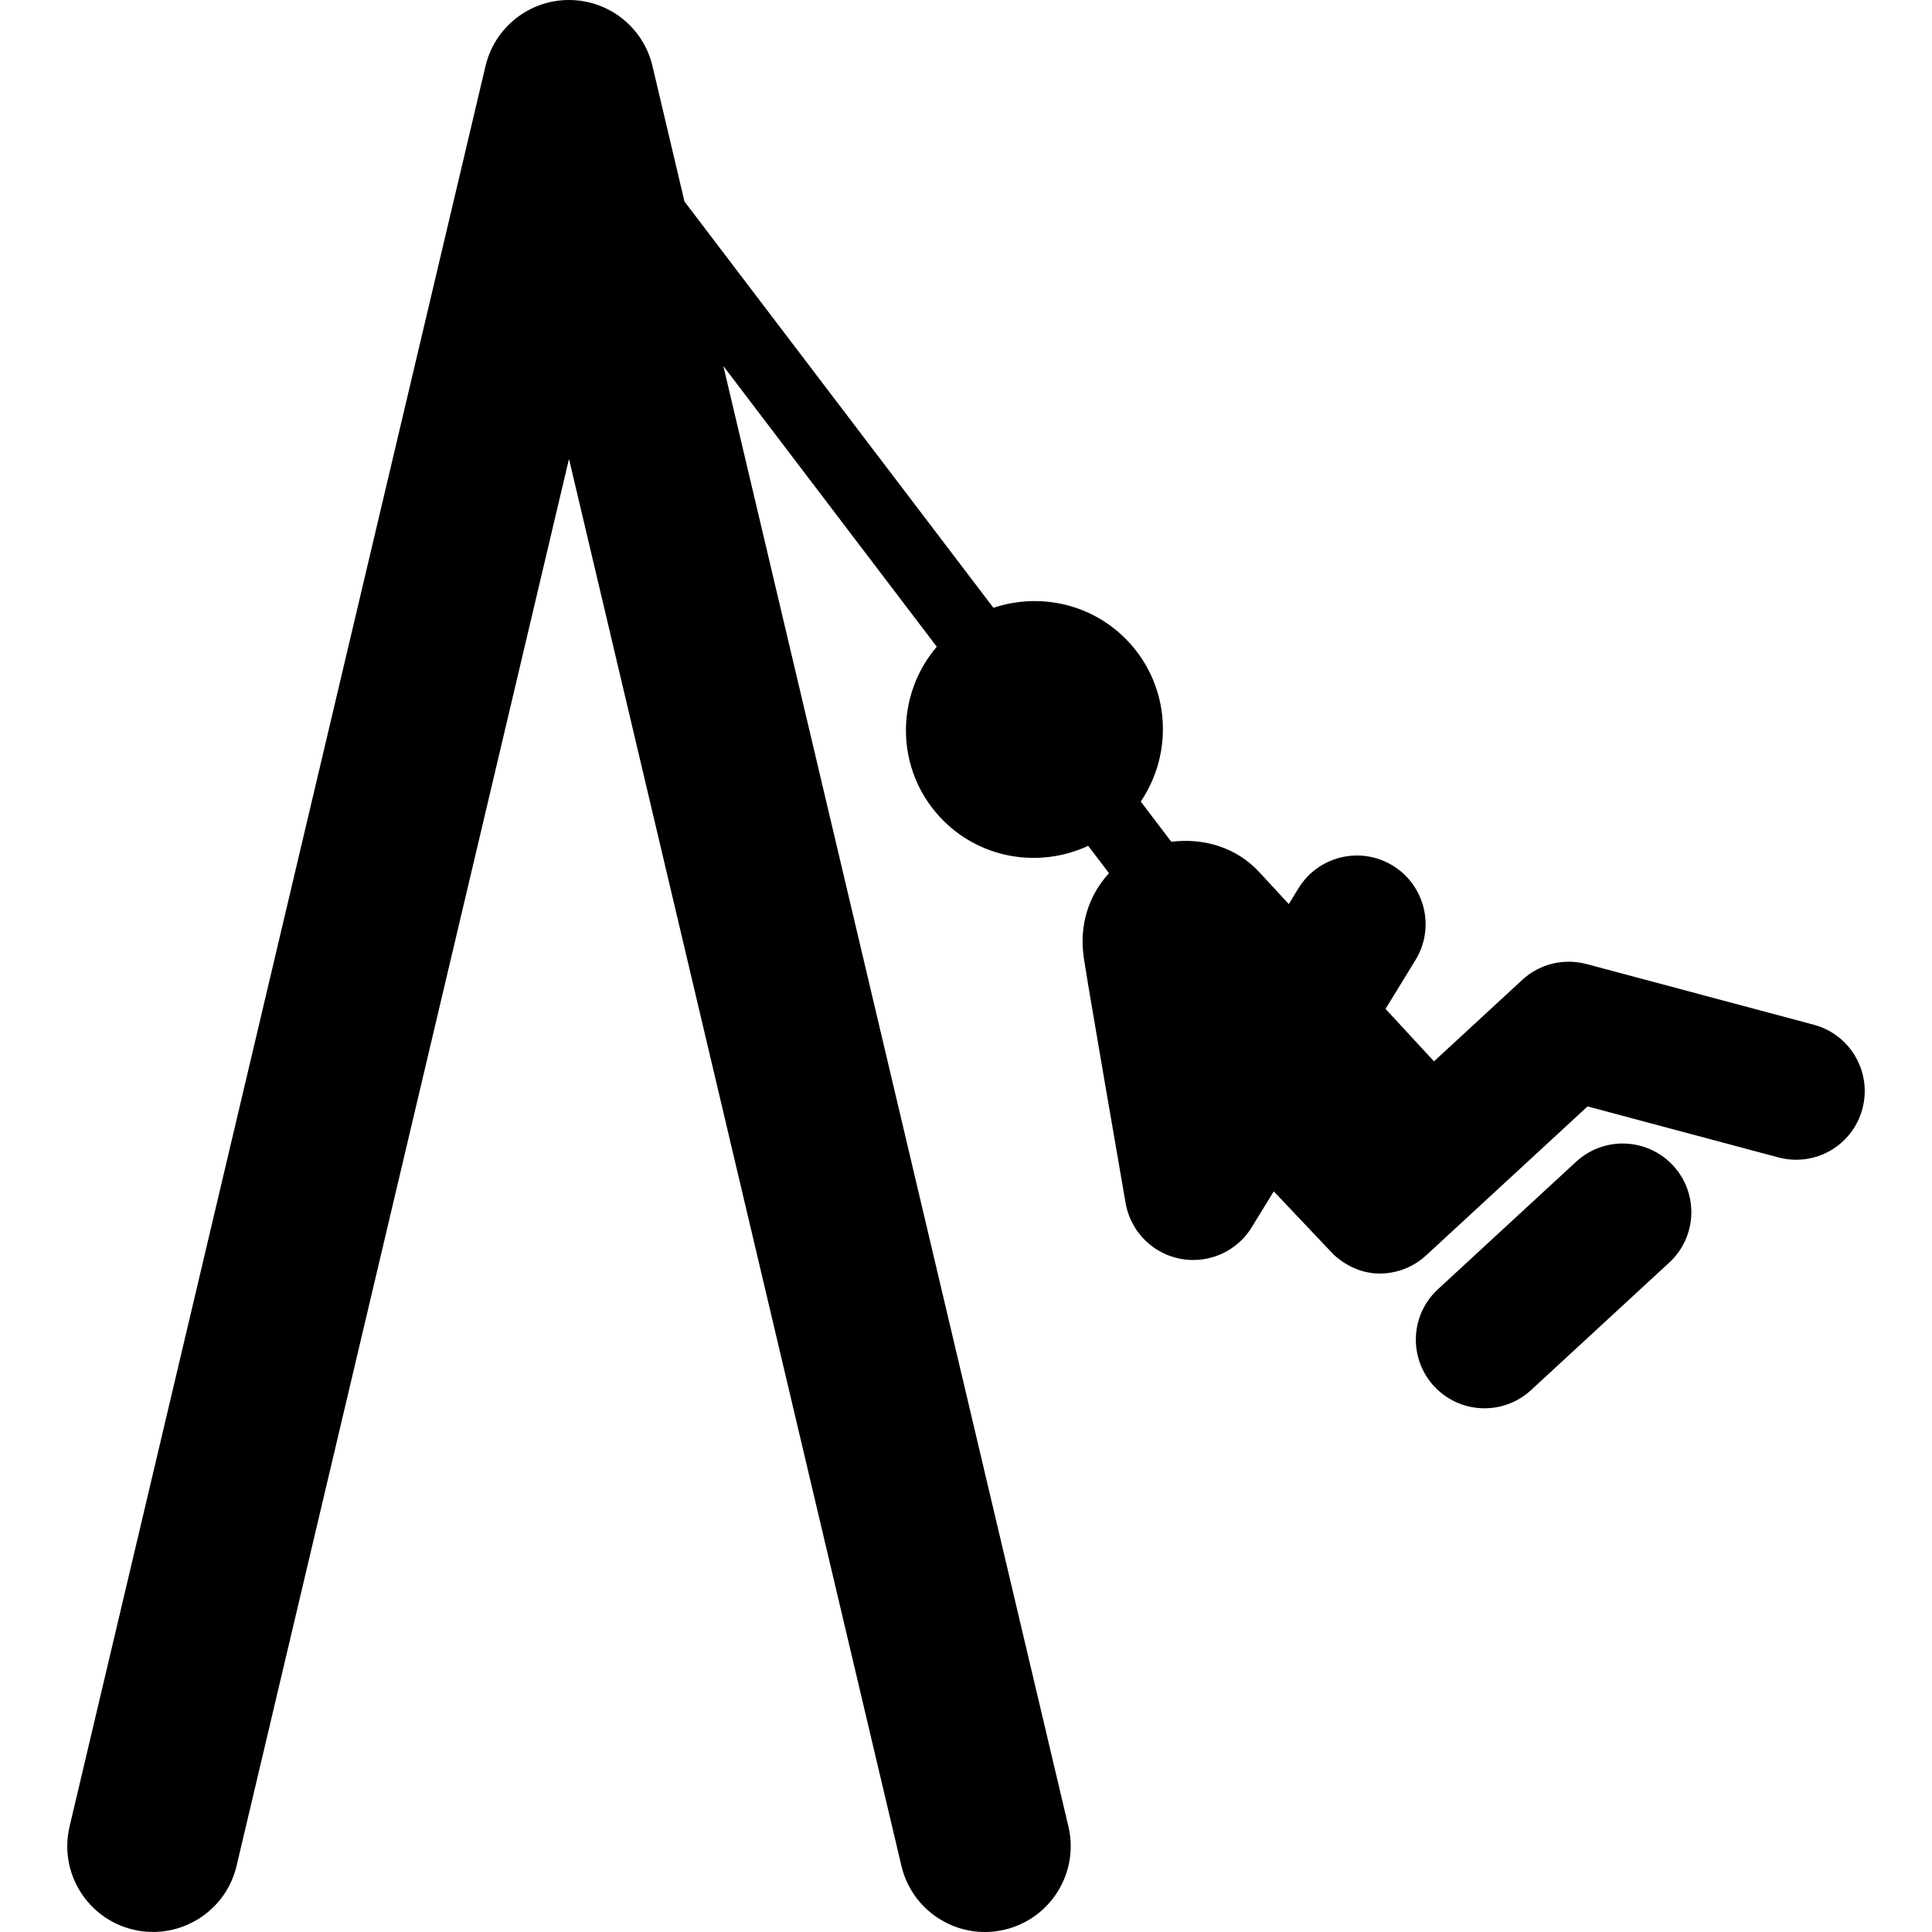
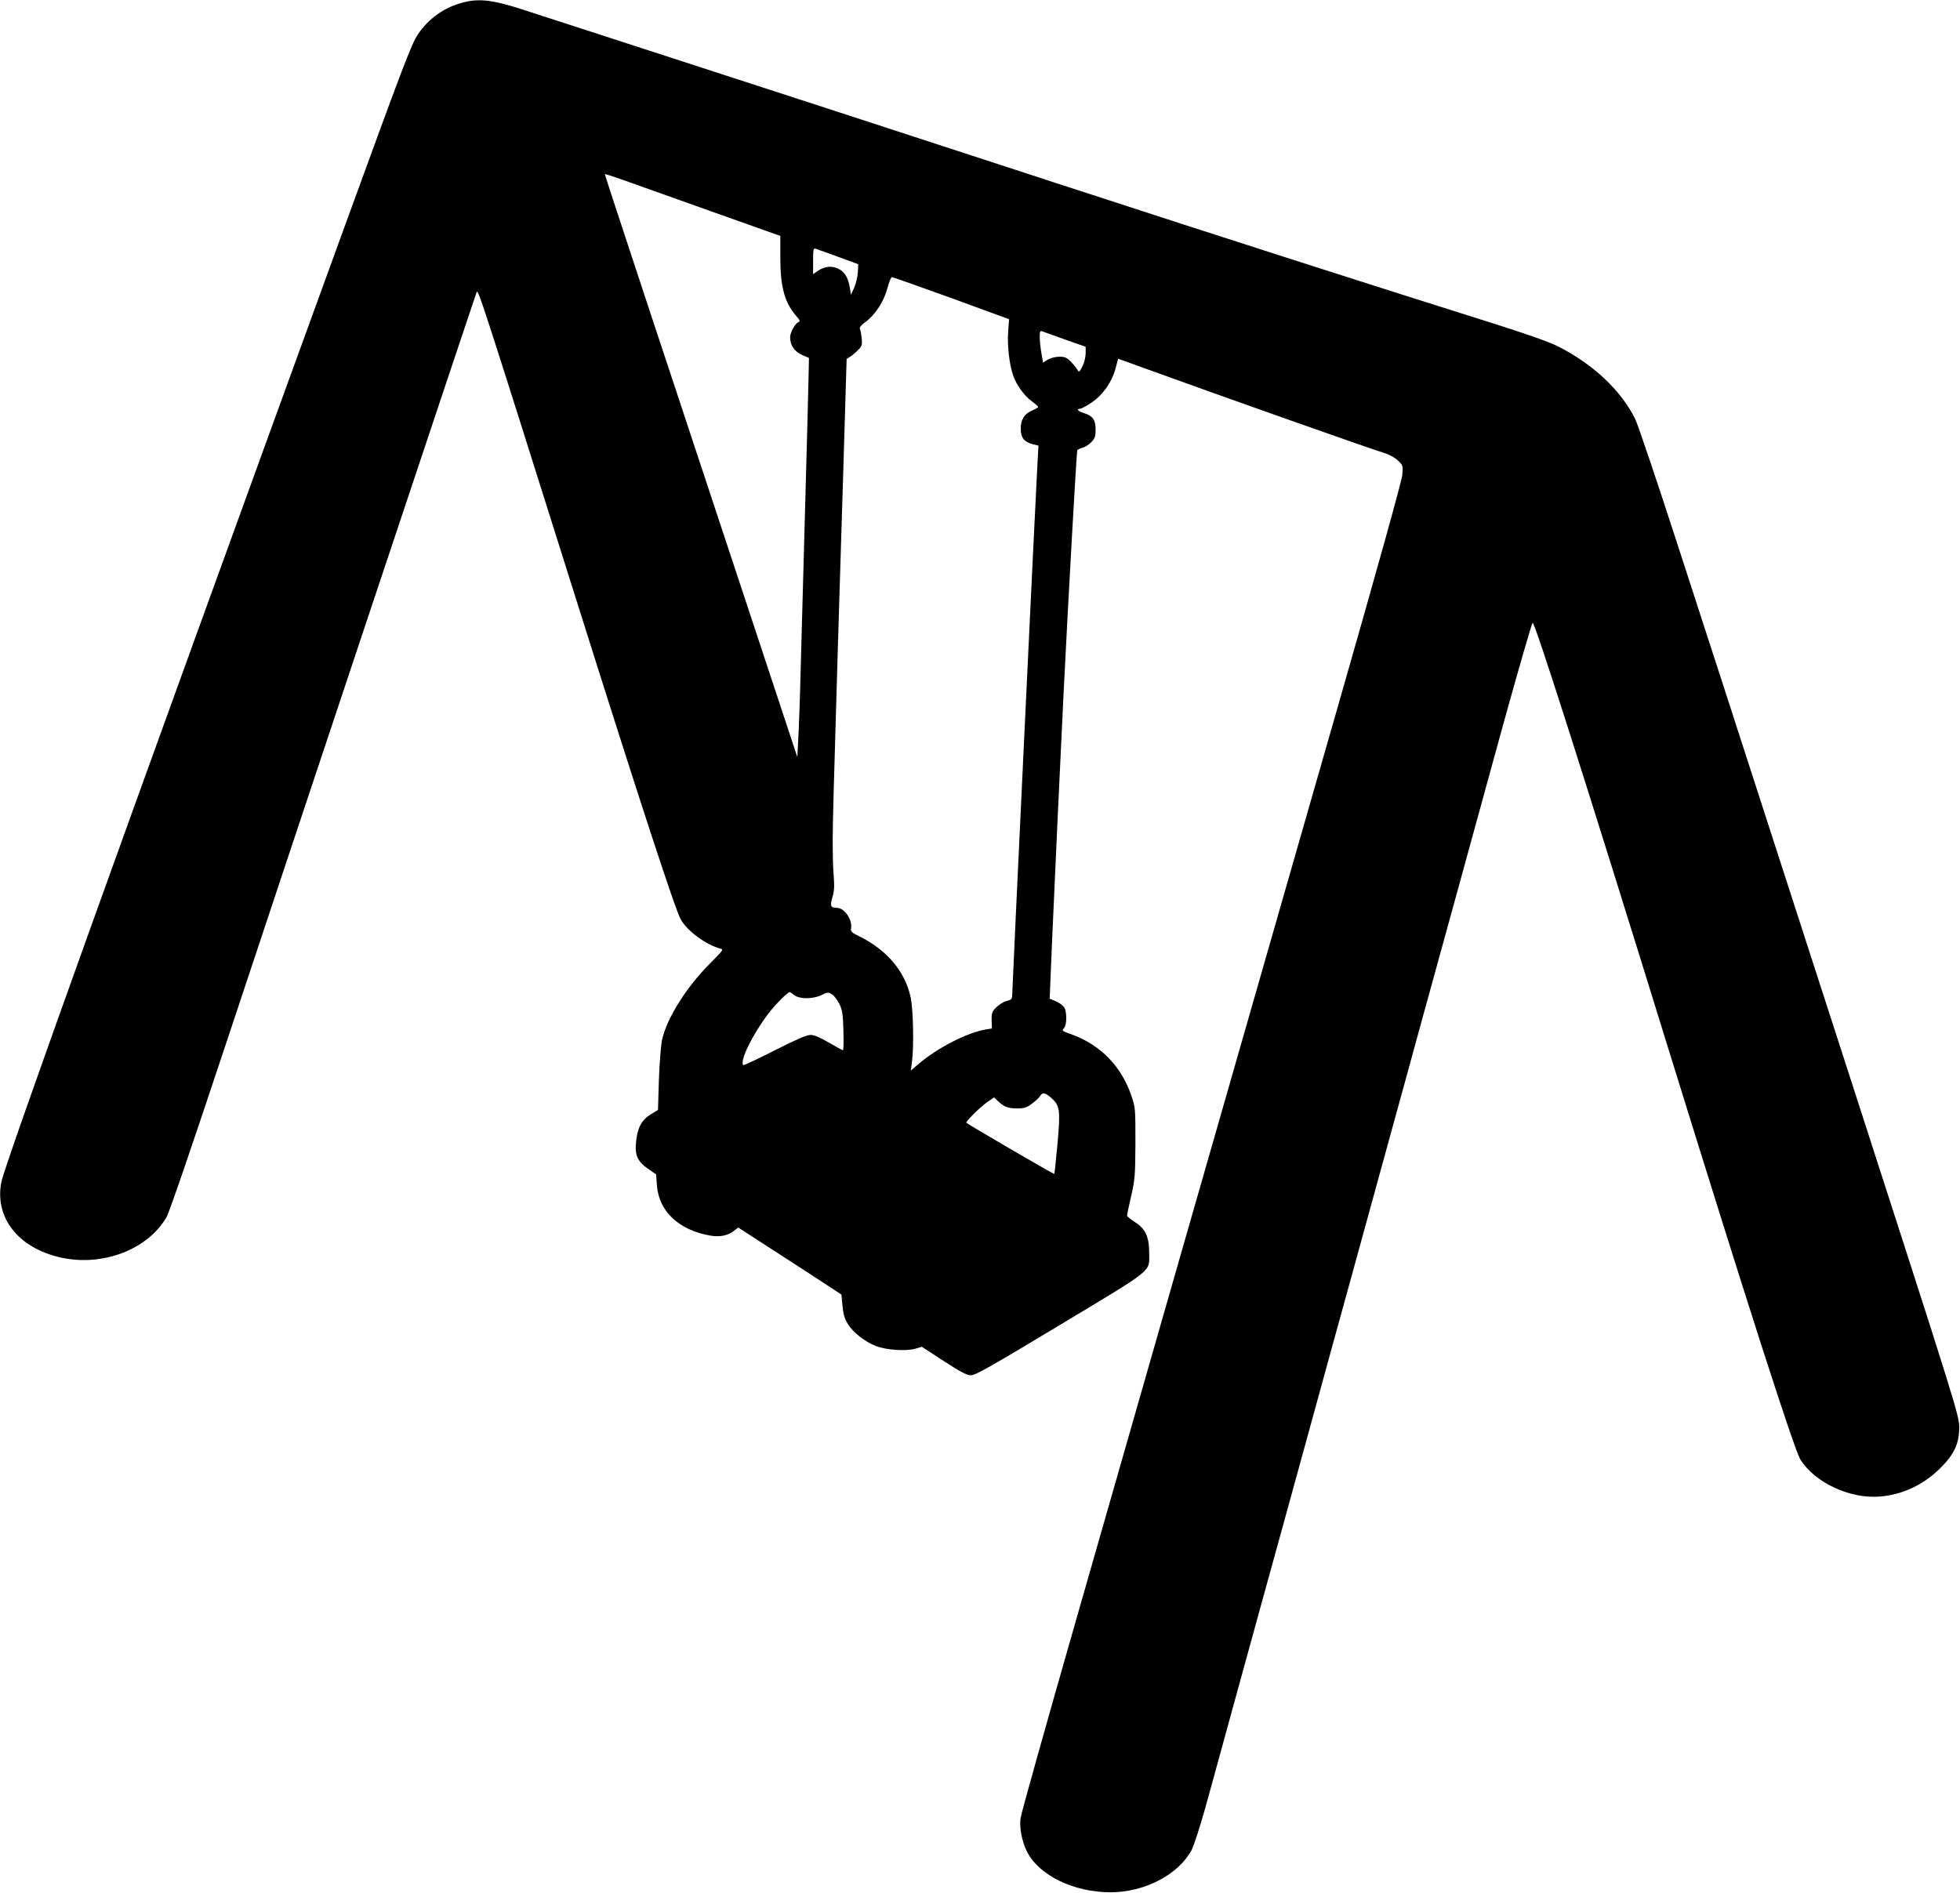
- <svg xmlns="http://www.w3.org/2000/svg" fill="#000000" height="800px" width="800px" version="1.1" id="Capa_1" viewBox="0 0 494.381 494.381" xml:space="preserve">
-   <g id="XMLID_320_">
-     <path id="XMLID_322_" d="M464.137,262.224l-58.164-15.539c-5.856-1.535-12.032-0.026-16.45,4.064l-22.58,20.839l-12.393-13.42   l7.659-12.504c5.067-8.267,2.47-19.083-5.798-24.15c-8.25-5.078-19.082-2.478-24.15,5.798l-2.47,4.038l-7.529-8.155   c-5.962-6.476-14.392-8.8-22.538-7.797l-7.815-10.291c8.372-12.376,7.557-29.279-3.017-40.754   c-9.083-9.829-22.761-12.822-34.684-8.817L175.154,51.568l-8.191-34.665C164.622,6.998,155.78,0,145.6,0   c-10.18,0-19.022,6.998-21.363,16.904L17.807,467.366c-2.795,11.801,4.511,23.627,16.312,26.414   c11.775,2.772,23.628-4.519,26.415-16.311L145.6,117.434l85.067,360.036c2.386,10.102,11.397,16.912,21.346,16.912   c1.674,0,3.37-0.197,5.068-0.601c11.802-2.787,19.108-14.613,16.312-26.414L185.102,93.669l54.605,71.816   c-10.635,12.504-10.644,31.183,0.771,43.55c9.949,10.772,25.361,13.259,37.985,7.41l5.316,6.998   c-5.402,5.884-7.494,13.474-6.524,20.969c-0.035,1.193,10.805,63.575,10.805,63.575c1.509,8.336,8.773,14.434,17.282,14.434   c6.036,0,11.748-3.114,14.973-8.387l5.626-9.177l15.335,16.192c3.336,3.062,7.486,4.837,11.767,4.837   c4.254,0,8.523-1.543,11.902-4.658l41.295-38.103l48.824,13.045c9.443,2.503,19.004-3.07,21.509-12.435   C479.076,274.361,473.502,264.729,464.137,262.224z" />
-     <path id="XMLID_321_" d="M403.323,297.268L367.954,329.9c-7.126,6.578-7.571,17.684-0.994,24.819   c3.464,3.746,8.182,5.651,12.915,5.651c4.254,0,8.525-1.544,11.905-4.656l35.367-32.632c7.128-6.578,7.573-17.683,0.996-24.82   C421.565,291.152,410.467,290.69,403.323,297.268z" />
+ <svg xmlns="http://www.w3.org/2000/svg" version="1.0" width="1280pt" height="1236pt" viewBox="0 0 1280 1236" preserveAspectRatio="xMidYMid meet">
+   <g transform="translate(0,1236) scale(0.1,-0.1)" fill="#000000" stroke="none">
+     <path d="M3028 12345 c-124 -31 -229 -105 -300 -211 -41 -61 -100 -217 -483 -1269 -1447 -3976 -2213 -6110 -2236 -6225 -46 -233 110 -432 388 -494 273 -61 569 52 691 265 19 33 168 470 387 1129 342 1033 1618 4858 1637 4910 10 26 14 15 638 -1965 419 -1331 660 -2069 696 -2131 44 -77 166 -166 258 -190 23 -5 19 -11 -67 -97 -154 -154 -282 -357 -313 -498 -8 -35 -17 -153 -21 -262 l-6 -197 -49 -30 c-58 -36 -85 -87 -94 -177 -9 -88 9 -129 76 -176 l55 -38 5 -72 c13 -170 145 -293 350 -328 62 -10 114 0 154 32 l27 21 102 -66 c56 -36 208 -134 337 -218 l235 -154 7 -73 c5 -55 13 -84 35 -119 35 -56 109 -115 183 -144 67 -26 193 -35 256 -18 l44 13 143 -93 c107 -70 151 -93 177 -93 29 -1 131 57 586 331 618 372 579 341 579 467 0 105 -24 158 -91 201 -30 19 -54 39 -54 44 0 4 12 62 27 127 25 109 27 135 28 348 0 227 0 231 -28 312 -64 187 -199 326 -382 394 -73 26 -71 25 -55 45 17 20 18 102 1 132 -7 13 -31 31 -54 41 l-42 18 16 384 c25 569 44 966 74 1594 32 642 85 1584 90 1602 2 6 17 14 33 18 16 3 42 20 58 36 25 26 29 38 29 84 0 63 -19 89 -77 107 -37 11 -52 28 -24 28 7 0 41 18 74 40 74 50 132 132 157 222 l17 65 177 -64 c509 -185 1458 -520 1555 -550 36 -10 74 -31 94 -50 34 -32 35 -34 30 -95 -4 -40 -155 -584 -411 -1478 -1116 -3893 -1377 -4804 -1712 -5975 -200 -698 -367 -1293 -370 -1321 -9 -63 9 -152 42 -219 79 -155 304 -265 546 -265 222 0 443 115 529 276 15 28 56 156 92 285 36 129 114 415 175 637 61 221 160 581 220 800 61 218 191 694 291 1057 100 363 230 839 291 1058 60 218 159 577 219 797 61 220 159 579 219 798 93 336 301 1093 527 1917 94 340 186 660 193 667 12 13 341 -1018 891 -2797 518 -1673 818 -2606 858 -2669 95 -151 325 -258 520 -241 147 12 283 76 393 185 91 90 123 159 124 265 0 79 -10 111 -738 2365 -407 1257 -767 2373 -802 2480 -35 107 -172 530 -305 940 -133 410 -255 772 -272 805 -94 188 -277 359 -508 475 -56 28 -221 86 -480 167 -637 200 -1822 580 -2580 828 -124 40 -324 105 -445 145 -121 39 -328 107 -460 150 -377 123 -1124 367 -1545 503 -212 69 -468 152 -570 185 -102 33 -257 84 -345 112 -88 28 -236 77 -330 107 -192 63 -284 74 -387 48z m1612 -1364 l456 -162 0 -142 c0 -192 28 -294 104 -381 24 -27 27 -35 15 -40 -22 -8 -55 -67 -55 -99 0 -52 28 -93 77 -115 l46 -20 -2 -98 c-1 -55 -10 -416 -21 -804 -11 -388 -24 -878 -30 -1090 -5 -212 -13 -437 -17 -500 l-6 -115 -119 360 c-809 2443 -1138 3439 -1138 3447 0 3 53 -14 118 -37 64 -23 322 -115 572 -204z m835 -299 l130 -48 -3 -55 c-2 -30 -13 -74 -24 -99 l-21 -45 -7 46 c-11 66 -34 104 -76 124 -44 21 -91 15 -134 -15 l-30 -21 0 86 c0 78 2 86 18 80 9 -3 76 -27 147 -53z m738 -269 l377 -138 -6 -80 c-7 -87 7 -213 32 -286 20 -61 71 -132 122 -170 23 -17 42 -34 42 -37 0 -4 -18 -14 -39 -23 -52 -22 -76 -61 -75 -121 1 -57 21 -84 77 -99 l39 -10 -6 -102 c-8 -123 -166 -3452 -166 -3490 0 -22 -6 -28 -38 -36 -21 -6 -51 -25 -67 -42 -26 -26 -30 -37 -29 -84 l2 -53 -39 -6 c-119 -19 -316 -120 -437 -223 l-54 -46 8 59 c13 99 8 342 -9 420 -36 168 -154 308 -333 397 -52 25 -60 33 -56 53 10 56 -43 134 -92 134 -42 0 -46 12 -30 69 12 40 14 72 9 134 -5 45 -7 154 -7 242 1 149 6 313 32 1198 6 188 21 702 35 1142 l24 800 23 15 c13 8 36 27 51 43 25 24 28 33 25 75 -3 26 -8 54 -12 62 -5 11 7 26 40 50 63 48 118 134 140 220 10 38 23 70 29 70 5 0 180 -62 388 -137z m743 -271 l134 -47 0 -43 c0 -24 -9 -61 -21 -85 -20 -39 -23 -40 -33 -22 -6 11 -25 34 -42 52 -27 27 -39 33 -75 33 -26 0 -57 -8 -76 -19 l-31 -20 -11 63 c-6 34 -11 82 -11 105 0 35 3 42 16 37 9 -3 76 -27 150 -54z m-1769 -4282 c35 -27 122 -27 179 1 40 19 44 19 68 4 14 -9 35 -38 48 -63 19 -40 23 -66 26 -174 2 -71 1 -128 -3 -128 -4 0 -45 23 -92 50 -58 34 -96 50 -120 50 -25 0 -94 -30 -234 -101 -110 -56 -202 -99 -205 -96 -25 25 59 198 163 335 47 62 127 142 141 142 2 0 15 -9 29 -20z m1678 -671 c57 -50 61 -80 41 -301 -10 -106 -19 -194 -21 -196 -3 -3 -563 323 -574 334 -7 7 90 103 137 136 l44 30 26 -25 c41 -38 66 -47 125 -47 44 0 62 5 95 30 23 17 47 39 54 50 17 27 31 25 73 -11z" />
  </g>
</svg>
